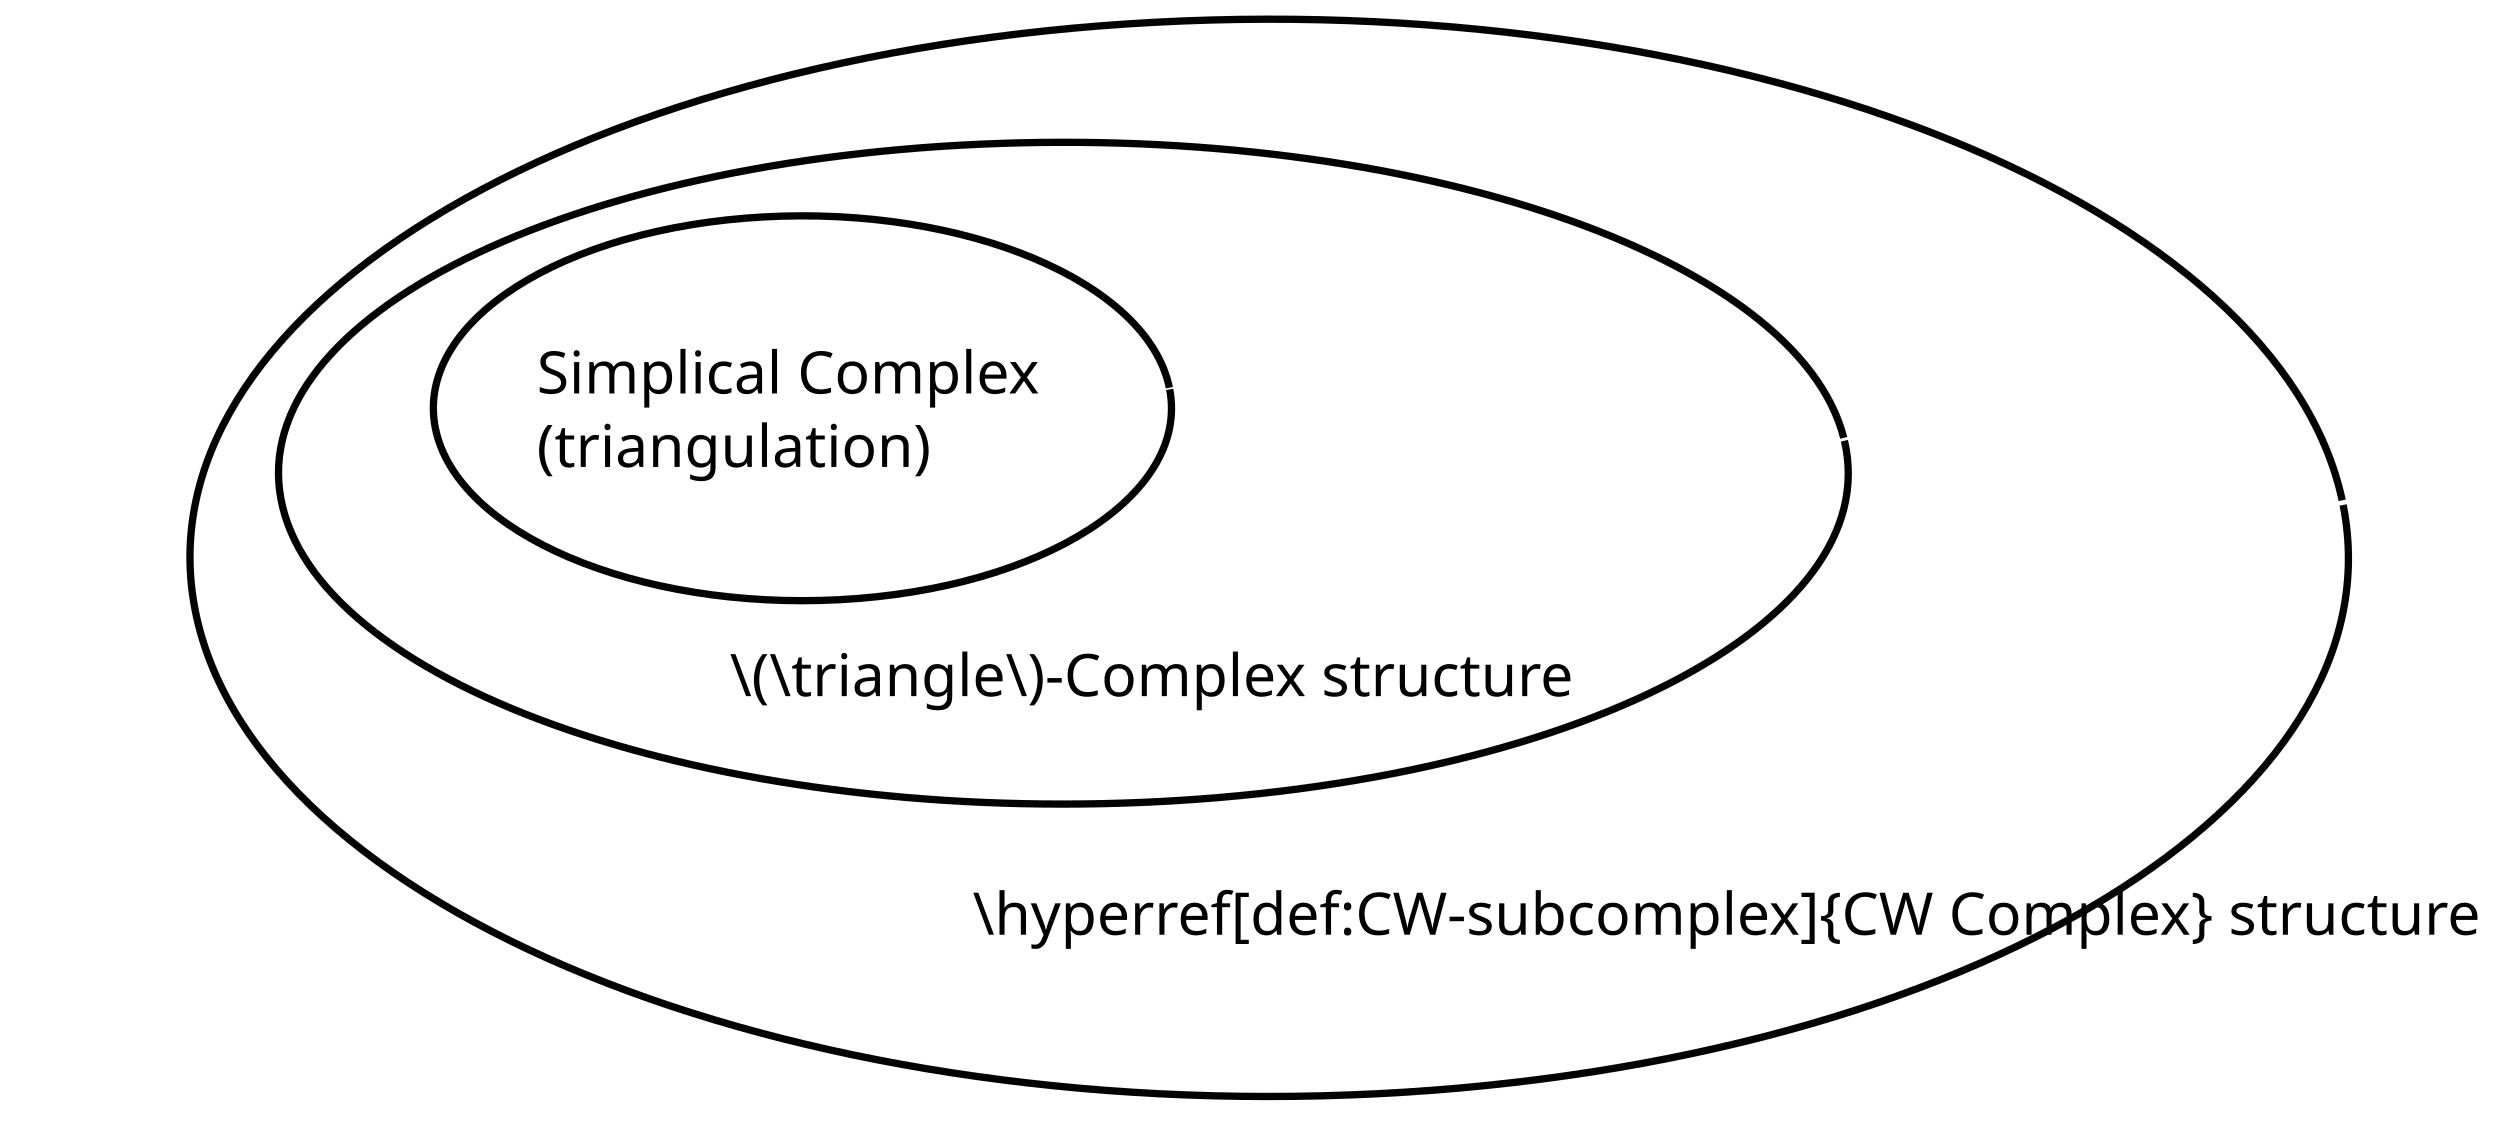
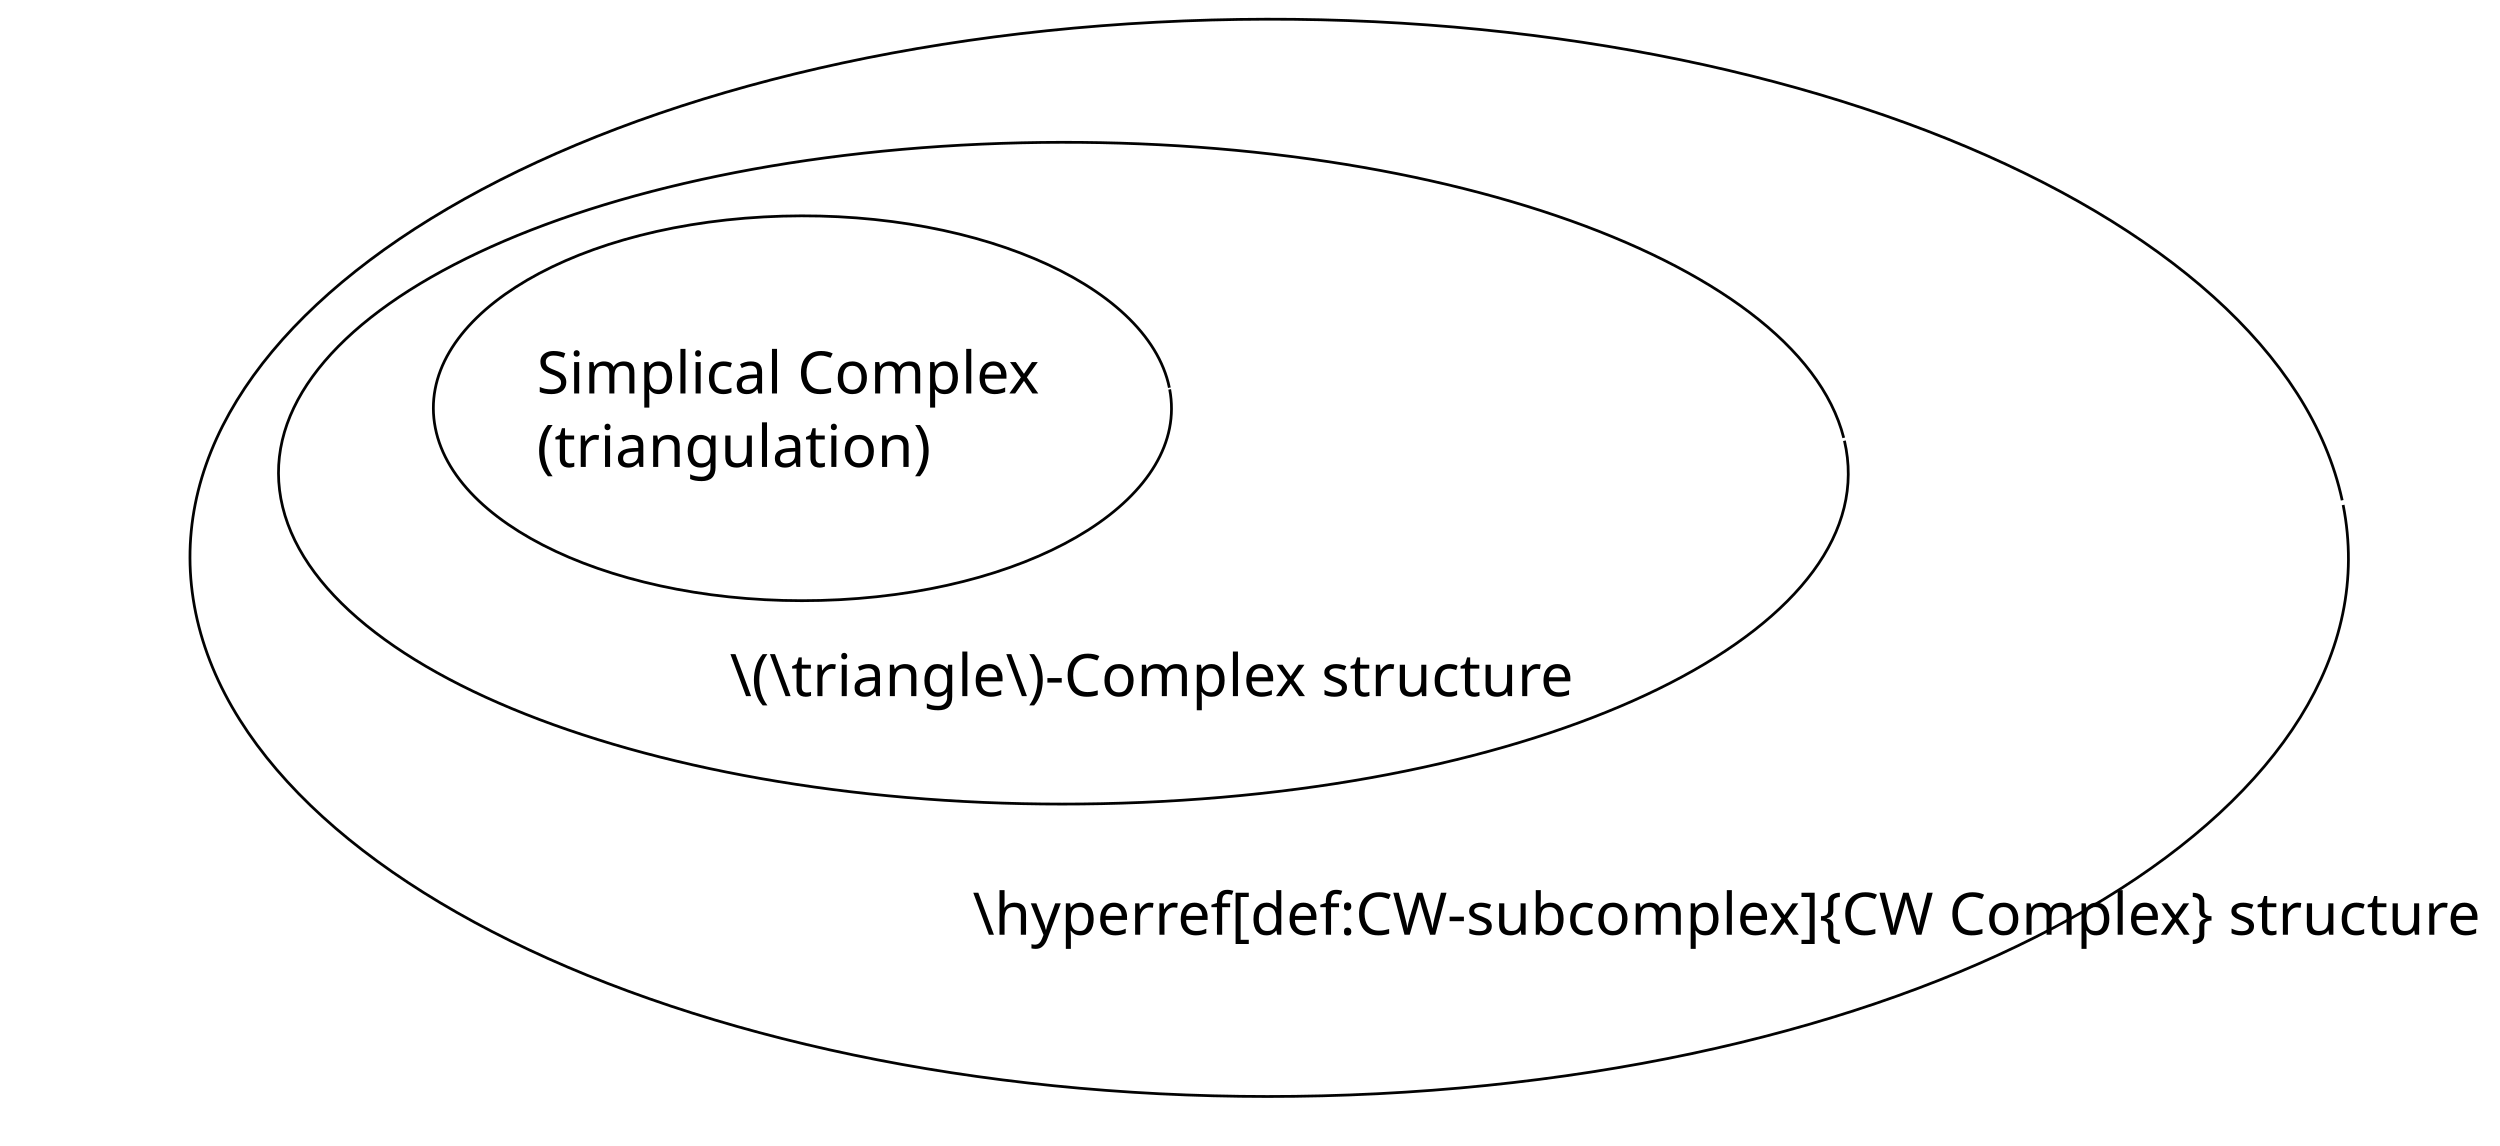
<svg xmlns="http://www.w3.org/2000/svg" width="240mm" height="110mm" viewBox="0 0 240 110" version="1.1" id="svg8">
  <defs id="defs2" />
  <g id="layer1" transform="translate(0,-177)">
    <text xml:space="preserve" style="font-size:5.644px;line-height:1.25;font-family:sans-serif;letter-spacing:0px;word-spacing:0px;stroke-width:0.265" x="51.536" y="214.772" id="text1067">
      <tspan id="tspan1065" style="stroke-width:0.265" x="51.536" y="214.772">Simplical Complex</tspan>
      <tspan style="stroke-width:0.265" x="51.536" y="221.828" id="tspan1069">(triangulation)</tspan>
    </text>
    <text xml:space="preserve" style="font-size:5.644px;line-height:1.25;font-family:sans-serif;letter-spacing:0px;word-spacing:0px;stroke-width:0.265" x="70.06" y="243.829" id="text1403">
      <tspan id="tspan1401" style="stroke-width:0.265" x="70.06" y="243.829">\(\triangle\)-Complex structure</tspan>
    </text>
    <text xml:space="preserve" style="font-size:5.644px;line-height:1.25;font-family:sans-serif;letter-spacing:0px;word-spacing:0px;stroke-width:0.265" x="93.372" y="266.732" id="text5213">
      <tspan id="tspan5211" style="stroke-width:0.265" x="93.372" y="266.732">\hyperref[def:CW-subcomplex]{CW Complex} structure</tspan>
    </text>
-     <path style="font-variation-settings:normal;opacity:0.99;vector-effect:none;fill:none;fill-opacity:1;fill-rule:evenodd;stroke:#000000;stroke-width:0.702;stroke-linecap:butt;stroke-linejoin:round;stroke-miterlimit:4;stroke-dasharray:none;stroke-dashoffset:0;stroke-opacity:1;-inkscape-stroke:none;marker-start:none;marker-end:none;stop-color:#000000;stop-opacity:1" id="path7510" d="M 112.29,214.38 A 35.428,18.471 0 0 1 80.588,234.571 35.428,18.471 0 0 1 41.792,218.087 35.428,18.471 0 0 1 73.324,197.824 35.428,18.471 0 0 1 112.258,214.22" />
-     <path style="font-variation-settings:normal;opacity:0.99;vector-effect:none;fill:none;fill-opacity:1;fill-rule:evenodd;stroke:#000000;stroke-width:0.702;stroke-linecap:butt;stroke-linejoin:round;stroke-miterlimit:4;stroke-dasharray:none;stroke-dashoffset:0;stroke-opacity:1;-inkscape-stroke:none;marker-start:none;marker-end:none;stop-color:#000000;stop-opacity:1" id="path7656" d="m 177.065,219.31 a 75.344,31.763 0 0 1 -67.421,34.72 75.344,31.763 0 0 1 -82.506,-28.347 75.344,31.763 0 0 1 67.06,-34.844 75.344,31.763 0 0 1 82.8,28.194" />
-     <path style="font-variation-settings:normal;opacity:0.99;vector-effect:none;fill:none;fill-opacity:1;fill-rule:evenodd;stroke:#000000;stroke-width:0.702;stroke-linecap:butt;stroke-linejoin:round;stroke-miterlimit:4;stroke-dasharray:none;stroke-dashoffset:0;stroke-opacity:1;-inkscape-stroke:none;marker-start:none;marker-end:none;stop-color:#000000;stop-opacity:1" id="path7902" d="m 224.942,225.478 a 103.598,51.707 0 0 1 -92.704,56.521 103.598,51.707 0 0 1 -113.446,-46.145 103.598,51.707 0 0 1 92.208,-56.723 103.598,51.707 0 0 1 113.85,45.898" />
+     <path style="font-variation-settings:normal;opacity:0.99;vector-effect:none;fill:none;fill-opacity:1;fill-rule:evenodd;stroke:black;stroke-width:0.265;stroke-linecap:butt;stroke-linejoin:round;stroke-miterlimit:4;stroke-dasharray:none;stroke-dashoffset:0;stroke-opacity:1;-inkscape-stroke:none;marker-start:none;marker-end:none;stop-color:#000000;stop-opacity:1" id="path7510" d="M 112.29,214.38 A 35.428,18.471 0 0 1 80.588,234.571 35.428,18.471 0 0 1 41.792,218.087 35.428,18.471 0 0 1 73.324,197.824 35.428,18.471 0 0 1 112.258,214.22" />
+     <path style="font-variation-settings:normal;opacity:0.99;vector-effect:none;fill:none;fill-opacity:1;fill-rule:evenodd;stroke:black;stroke-width:0.265;stroke-linecap:butt;stroke-linejoin:round;stroke-miterlimit:4;stroke-dasharray:none;stroke-dashoffset:0;stroke-opacity:1;-inkscape-stroke:none;marker-start:none;marker-end:none;stop-color:#000000;stop-opacity:1" id="path7656" d="m 177.065,219.31 a 75.344,31.763 0 0 1 -67.421,34.72 75.344,31.763 0 0 1 -82.506,-28.347 75.344,31.763 0 0 1 67.06,-34.844 75.344,31.763 0 0 1 82.8,28.194" />
+     <path style="font-variation-settings:normal;opacity:0.99;vector-effect:none;fill:none;fill-opacity:1;fill-rule:evenodd;stroke:black;stroke-width:0.265;stroke-linecap:butt;stroke-linejoin:round;stroke-miterlimit:4;stroke-dasharray:none;stroke-dashoffset:0;stroke-opacity:1;-inkscape-stroke:none;marker-start:none;marker-end:none;stop-color:#000000;stop-opacity:1" id="path7902" d="m 224.942,225.478 a 103.598,51.707 0 0 1 -92.704,56.521 103.598,51.707 0 0 1 -113.446,-46.145 103.598,51.707 0 0 1 92.208,-56.723 103.598,51.707 0 0 1 113.85,45.898" />
  </g>
</svg>
